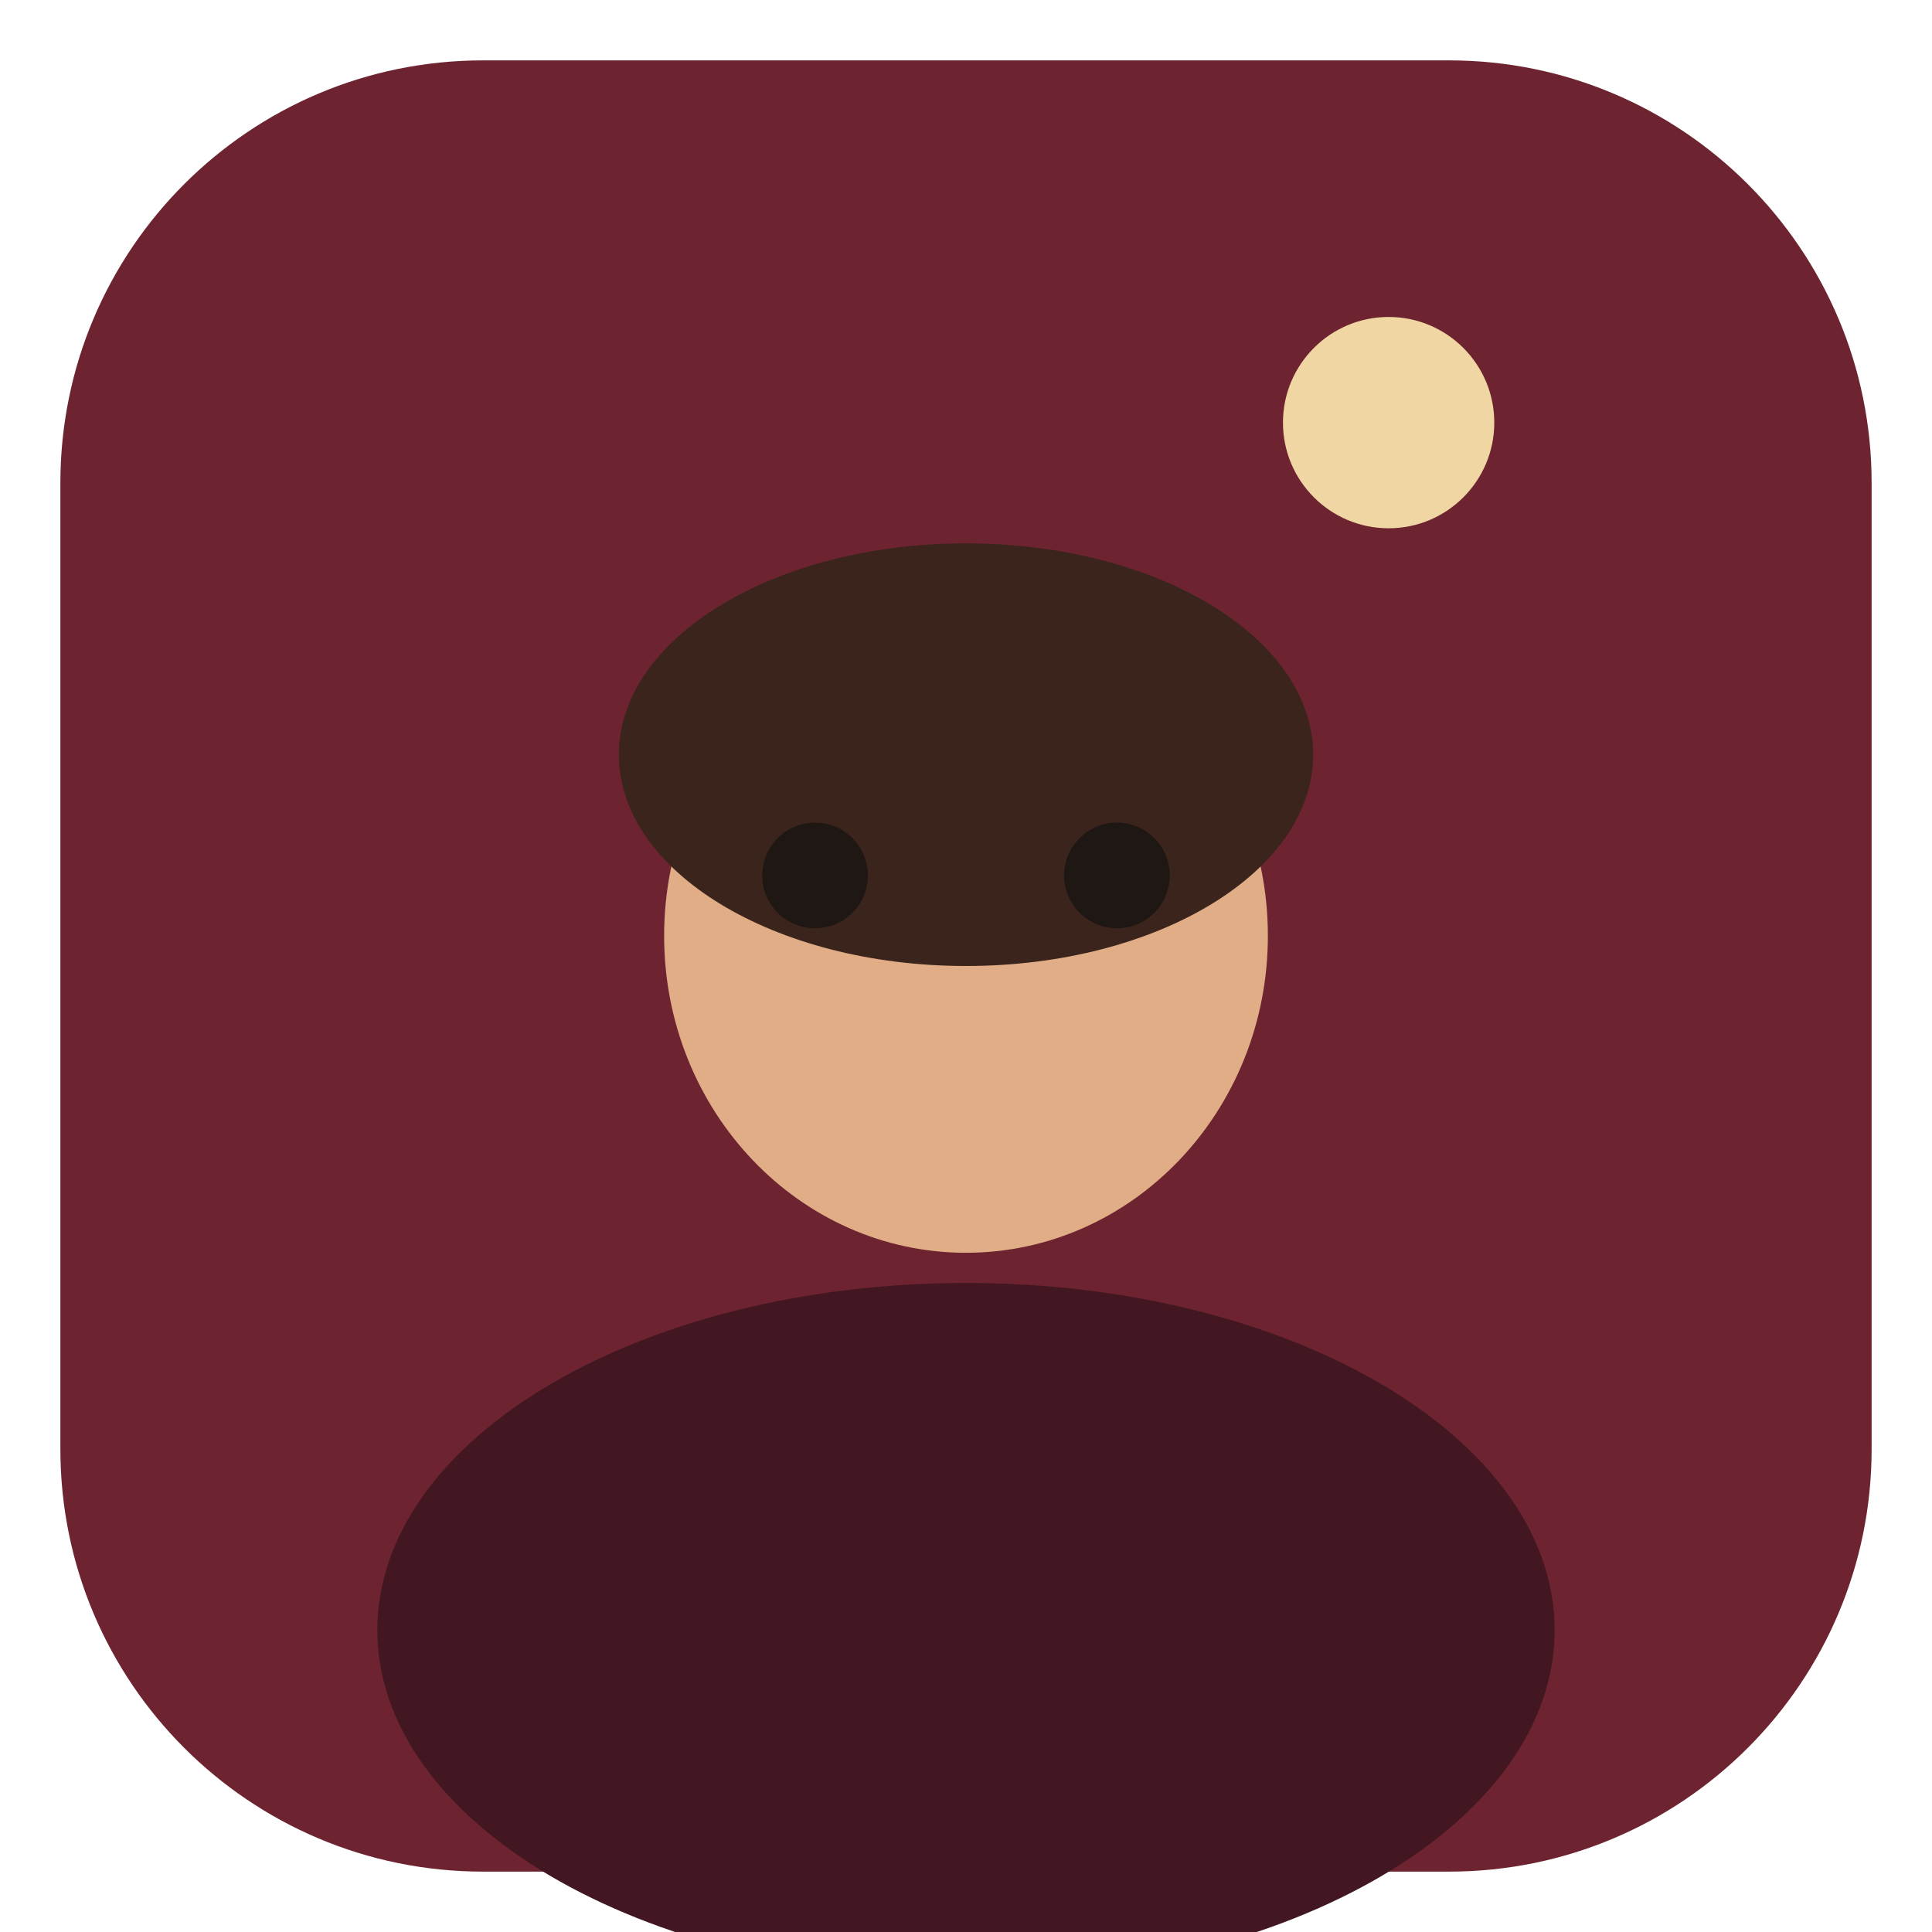
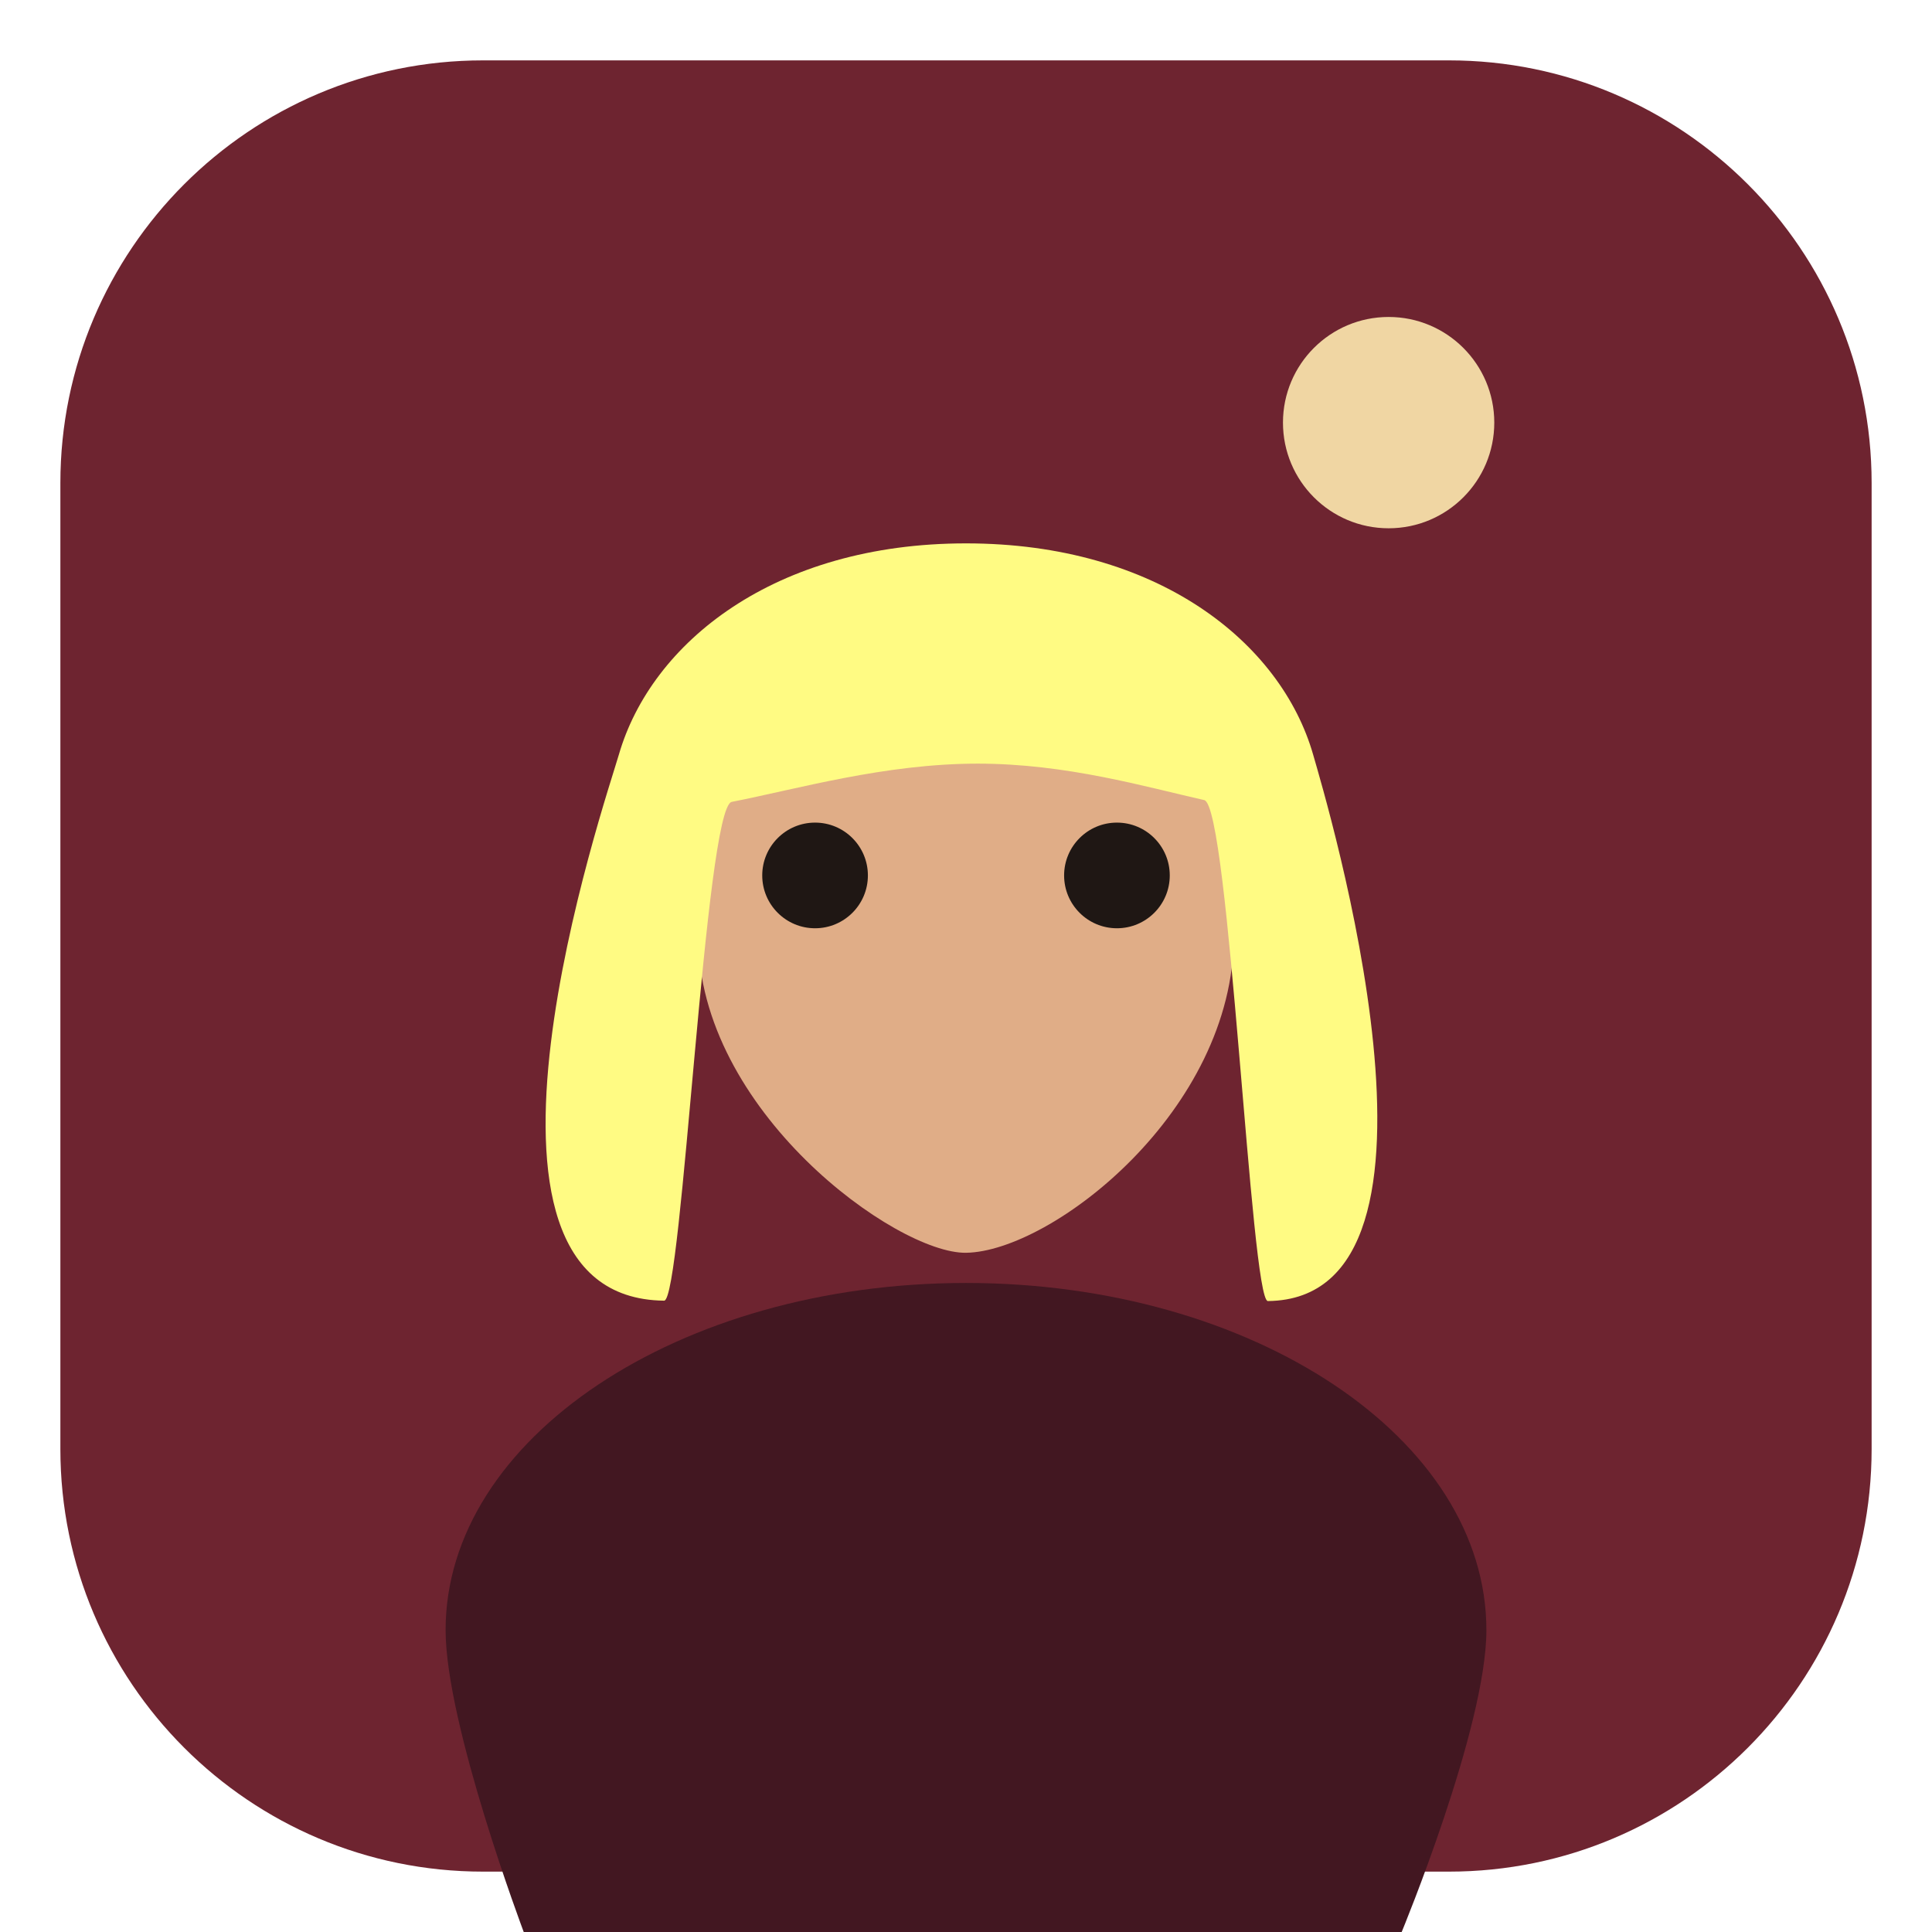
- <svg xmlns="http://www.w3.org/2000/svg" viewBox="0 0 128 128" data-avatar="coree">
-   <g id="ground" data-bob="0">
-     <rect x="4" y="4" width="120" height="120" rx="28" fill="#6e2430" />
+ <svg xmlns="http://www.w3.org/2000/svg" width="100%" height="100%" viewBox="0 0 128 128" version="1.1" xml:space="preserve" style="fill-rule:evenodd;clip-rule:evenodd;stroke-linejoin:round;stroke-miterlimit:2;">
+   <g id="ground">
+     <path d="M96,4C111.454,4 124,16.546 124,32L124,96C124,111.454 111.454,124 96,124L32,124C16.546,124 4,111.454 4,96L4,32C4,16.546 16.546,4 32,4L96,4Z" style="fill:rgb(110,36,48);" />
  </g>
-   <g id="shoulders" data-bob="0">
-     <ellipse cx="64" cy="108" rx="39" ry="23" fill="#421721" />
+   <g transform="matrix(0.884046,0,0,1,7.421057,0)">
+     <g id="shoulders">
+       <path d="M64,85C85.525,85 103,95.306 103,108C103,114.443 96.651,128 96.651,128L30.855,128C30.855,128 25,114.262 25,108C25,95.306 42.475,85 64,85Z" style="fill:rgb(66,23,33);" />
+     </g>
  </g>
-   <g id="head" data-bob="1">
-     <ellipse cx="64" cy="62" rx="20" ry="21" fill="#e0ad87" />
+   <g id="head">
+     <path d="M64,41C75.038,41 81.742,50.41 81.742,62C81.742,73.59 69.675,82.918 64,83C59.384,83.067 46.258,73.59 46.258,62C46.258,50.41 52.962,41 64,41Z" style="fill:rgb(224,173,135);" />
  </g>
-   <g id="hair" data-bob="1">
-     <ellipse cx="64" cy="50" rx="23" ry="14" fill="#3b241c" />
+   <g id="hair">
+     <path d="M64,36C76.694,36 84.872,42.572 87,50C87.847,52.955 97.774,86.056 84,86.198C82.868,86.209 81.446,53.38 79.782,53.007C75.888,52.133 70.674,50.593 64.776,50.593C58.598,50.593 52.802,52.283 48.48,53.127C46.717,53.471 45.204,86.187 44,86.173C28.833,86 40.153,52.927 41,50C43.148,42.578 51.306,36 64,36Z" style="fill:rgb(255,251,131);" />
  </g>
-   <g id="mark" data-bob="1">
-     <ellipse cx="92" cy="28" rx="7" ry="7" fill="#f0d6a3" />
+   <g id="mark">
+     <circle cx="92" cy="28" r="7" style="fill:rgb(240,214,163);" />
  </g>
-   <g id="eye-r" data-bob="1">
-     <ellipse cx="74" cy="58" rx="3.5" ry="3.5" fill="#1f1714" />
+   <g id="eye-r">
+     <circle cx="74" cy="58" r="3.5" style="fill:rgb(31,23,20);" />
  </g>
-   <g id="eye-l" data-bob="1">
-     <ellipse cx="54" cy="58" rx="3.5" ry="3.5" fill="#1f1714" />
+   <g id="eye-l">
+     <circle cx="54" cy="58" r="3.5" style="fill:rgb(31,23,20);" />
  </g>
</svg>
